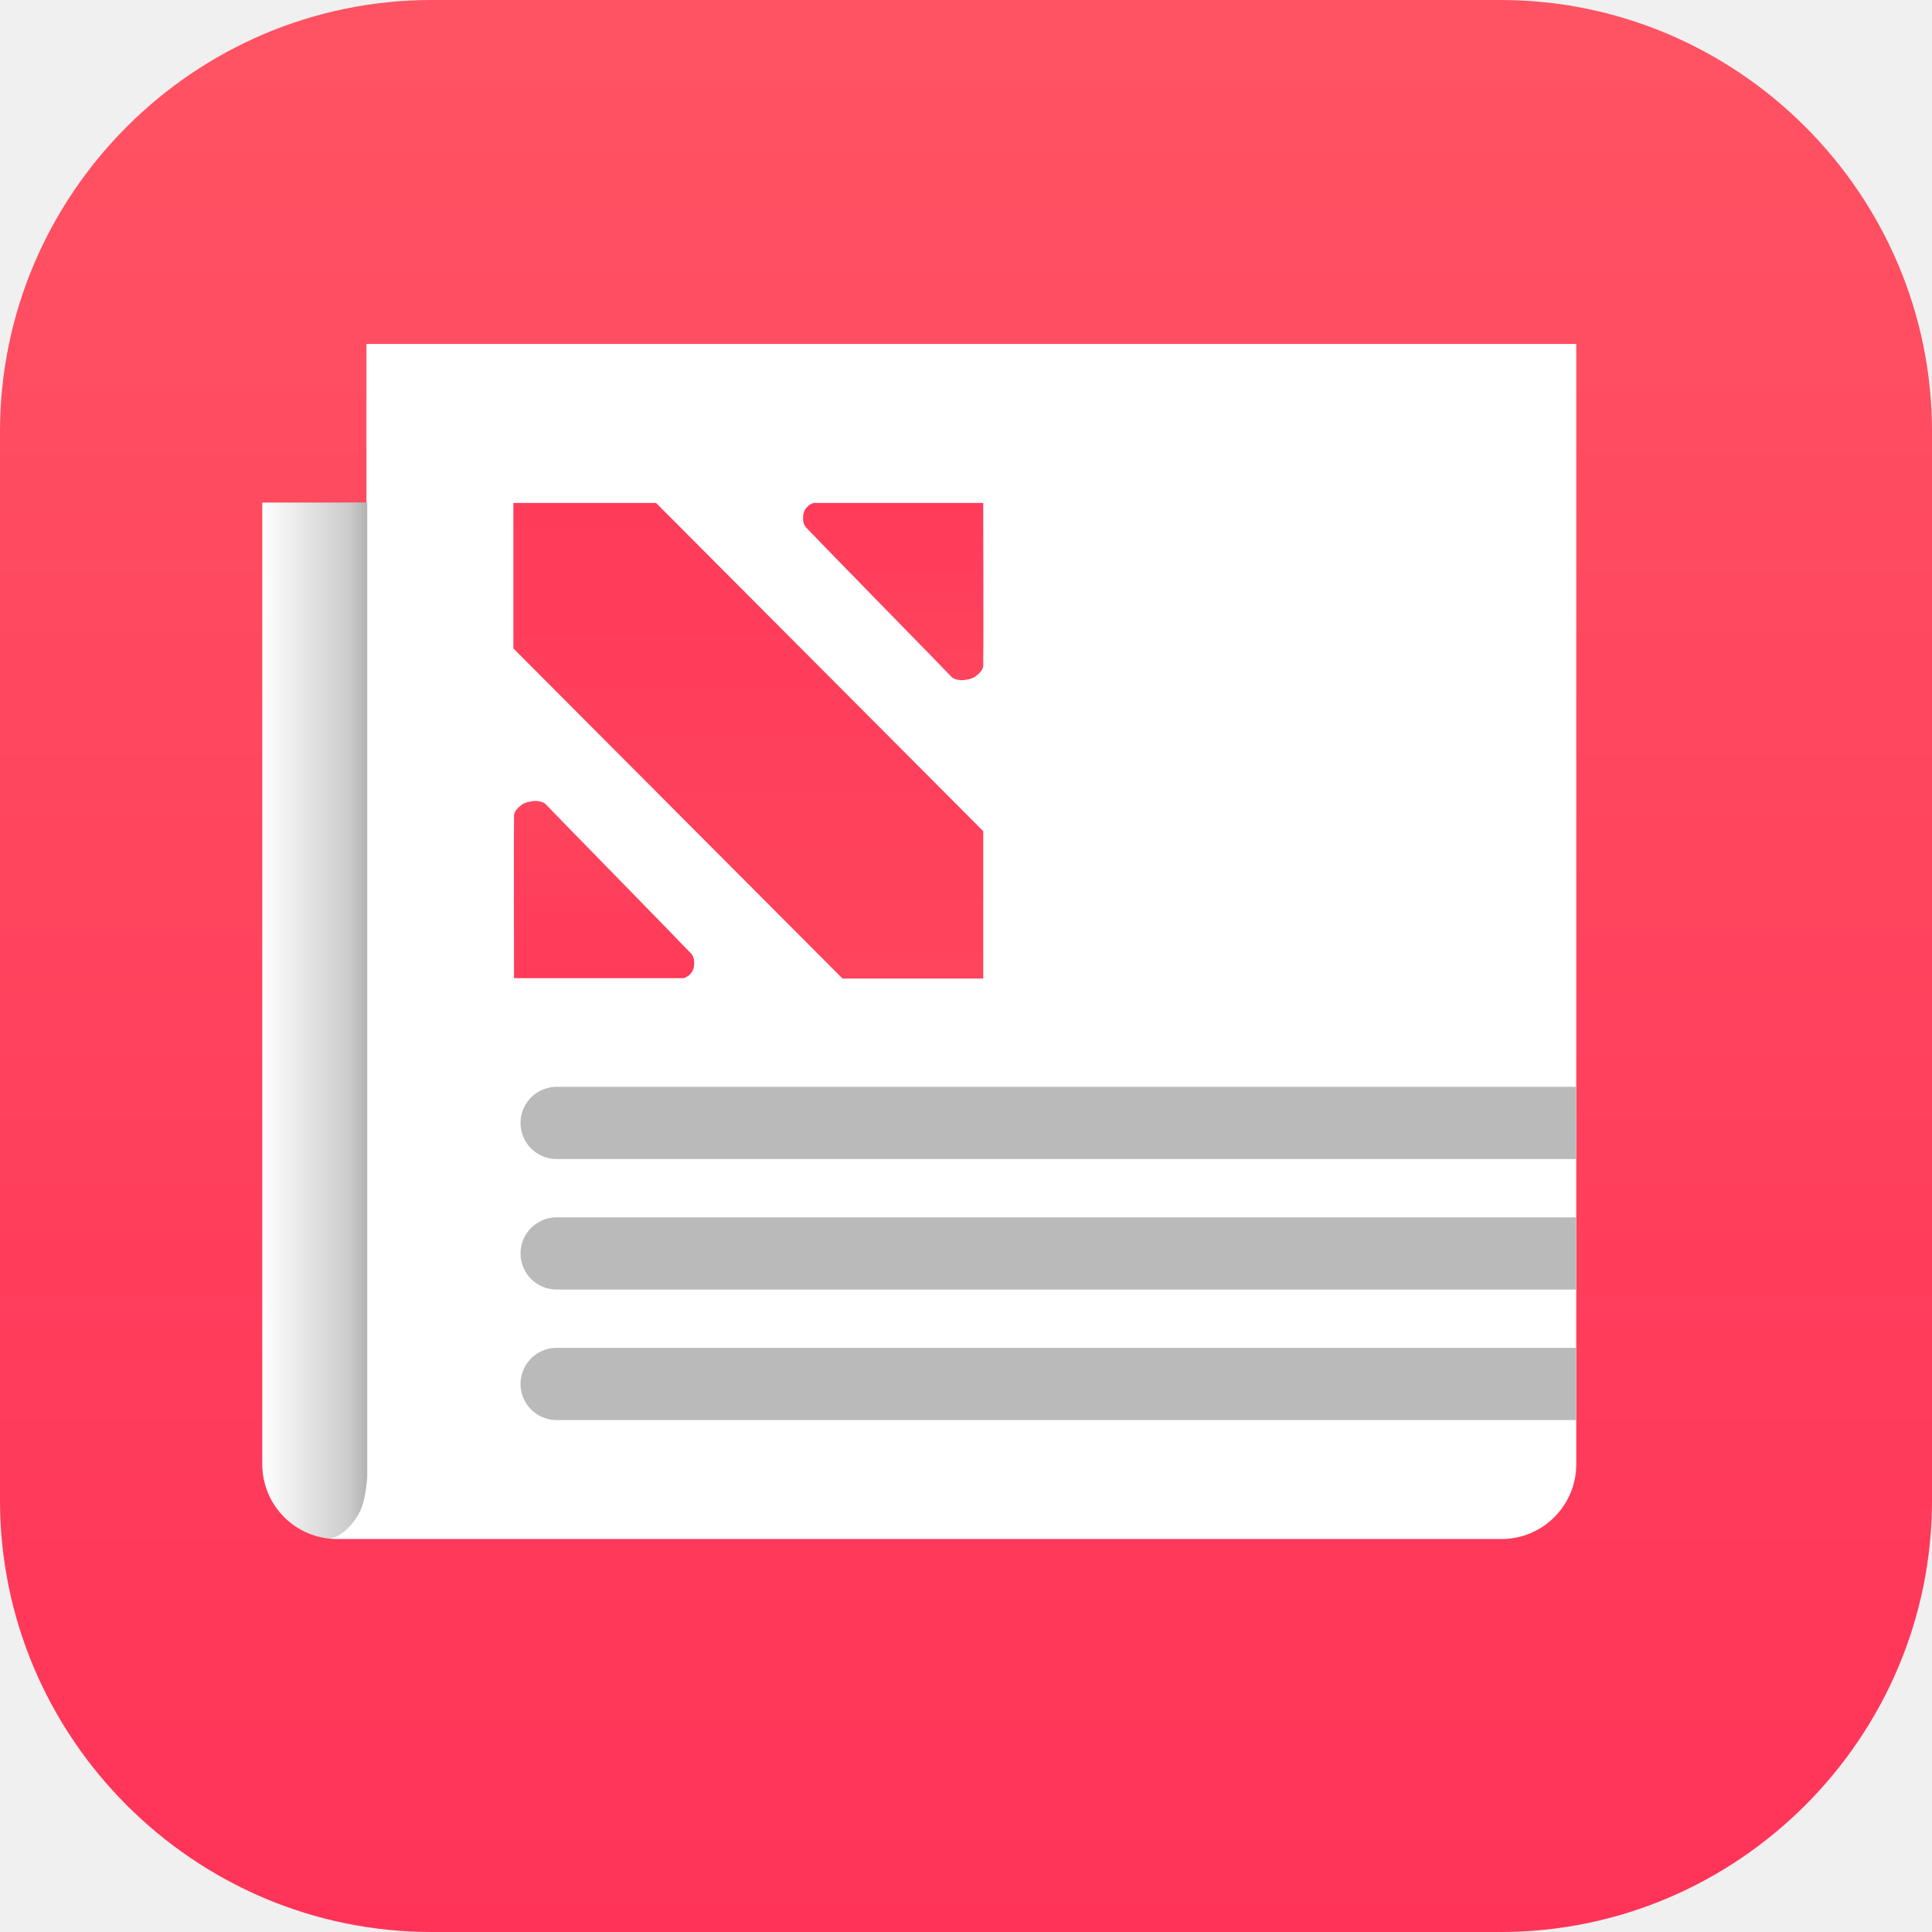
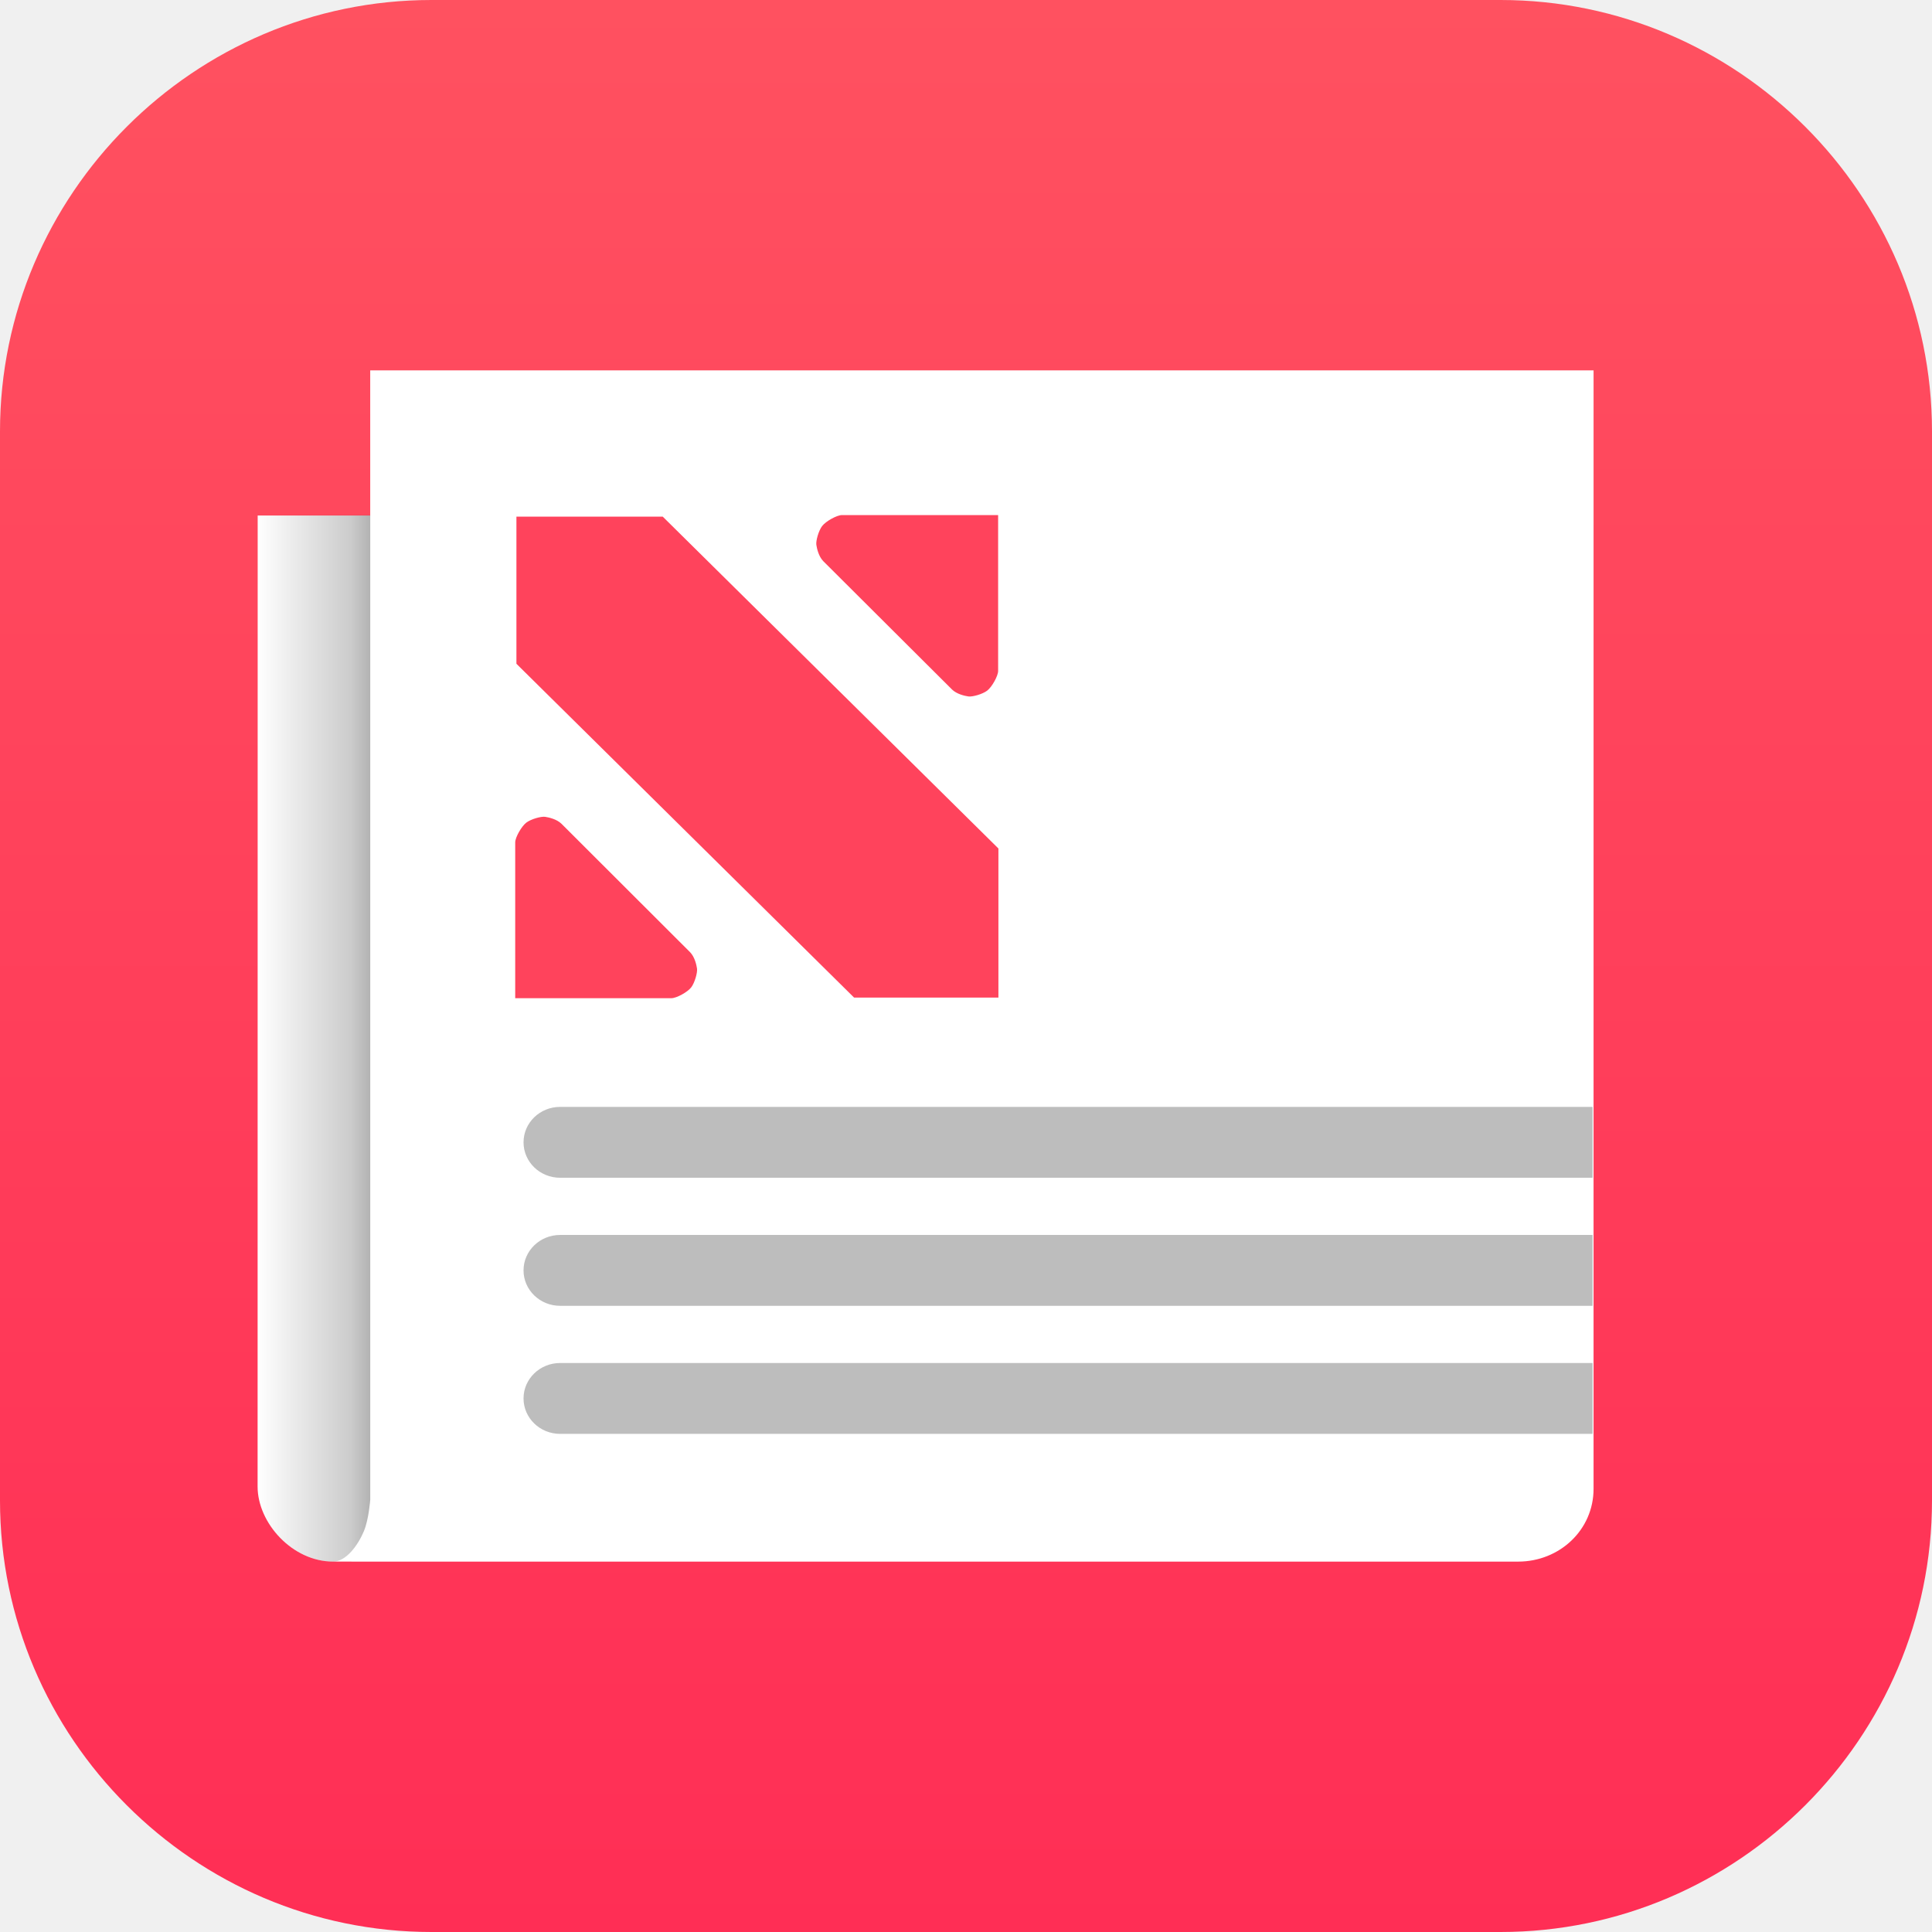
<svg xmlns="http://www.w3.org/2000/svg" xmlns:xlink="http://www.w3.org/1999/xlink" viewBox="0 0 300 300">
  <defs>
    <path id="a" d="M233 300H67c-36.85 0-67-30.15-67-67V67C0 30.15 30.15 0 67 0h166c36.85 0 67 30.15 67 67v166c0 36.85-30.15 67-67 67z" />
  </defs>
  <clipPath id="b">
    <use xlink:href="#a" overflow="visible" />
  </clipPath>
  <linearGradient id="c" gradientUnits="userSpaceOnUse" x1="150" x2="150" y2="300">
-     <stop offset="0" stop-color="#ff5363" />
-     <stop offset="1" stop-color="#ff3358" />
+     <stop offset="0" stop-color="#ff5160" />
+     <stop offset="1" stop-color="#ff2e55" />
  </linearGradient>
  <path clip-path="url(#b)" fill="url(#c)" d="M-.002 0h300.004v300H-.002z" />
-   <path d="M56.9 53.405v24.636H40.726v149.324c0 6.414 5.199 11.613 11.613 11.613h180.81c6.414 0 11.613-5.199 11.613-11.613V53.405H56.9z" clip-path="url(#b)" fill="#fff" />
-   <linearGradient id="d" gradientUnits="userSpaceOnUse" x1="40.726" y1="158.475" x2="57.021" y2="158.475">
+   <path d="M57.487 57.514V80.05H40.013L40 230.825c0 5.695 5.416 11.658 11.724 11.658l7.762.003h176.249c6.414 0 11.713-4.899 11.713-11.313V57.514H57.487z" clip-path="url(#b)" fill="#fff" />
+   <linearGradient id="d" gradientUnits="userSpaceOnUse" x1="40" y1="161.258" x2="57.491" y2="161.258">
    <stop offset="0" stop-opacity="0" />
    <stop offset=".824" stop-opacity=".2" />
    <stop offset="1" stop-opacity=".3" />
  </linearGradient>
-   <path d="M50.969 238.91c-5.6-.625-10.243-5.555-10.243-11.545V78.041h16.295v151.333s-.206 3.033-.915 4.841c-.857 2.187-3.253 4.695-5.137 4.695z" clip-path="url(#b)" fill="url(#d)" />
-   <g clip-path="url(#b)">
-     <linearGradient id="e" gradientUnits="userSpaceOnUse" x1="87.677" y1="106.898" x2="87.677" y2="134.419" gradientTransform="rotate(180 90.736 129.394)">
-       <stop offset="0" stop-color="#ff3b5a" />
-       <stop offset="1" stop-color="#ff445d" />
-     </linearGradient>
-     <path d="M79.819 126.572c-.05.551 0 25.319 0 25.319h26.356c.8-.27 1.57-.955 1.616-2.137.057-1.471-.497-1.641-1.063-2.292s-21.333-21.855-22.003-22.594c-.188-.207-.865-.535-1.74-.494 0 0-1.308.076-1.986.598-.678.522-1.131 1.056-1.18 1.6z" fill="url(#e)" />
-     <linearGradient id="f" gradientUnits="userSpaceOnUse" x1="138.701" y1="78.1" x2="138.701" y2="105.621">
-       <stop offset="0" stop-color="#ff3b5a" />
-       <stop offset="1" stop-color="#ff445d" />
-     </linearGradient>
-     <path d="M152.677 103.419c.05-.551 0-25.319 0-25.319h-26.356c-.8.27-1.57.955-1.616 2.137-.057 1.471.497 1.641 1.063 2.292s21.333 21.855 22.003 22.594c.188.207.865.535 1.74.494 0 0 1.308-.076 1.986-.598.678-.522 1.131-1.055 1.18-1.6z" fill="url(#f)" />
-     <linearGradient id="g" gradientUnits="userSpaceOnUse" x1="116.199" y1="78.1" x2="116.199" y2="151.955">
-       <stop offset="0" stop-color="#ff3b5a" />
-       <stop offset="1" stop-color="#ff445d" />
-     </linearGradient>
-     <path fill="url(#g)" d="M101.872 78.1H79.721v22.593l51.107 51.262h21.849v-22.894z" />
+   <path d="M51.724 242.483c-5.984 0-11.724-5.609-11.724-11.658V80.034h17.492v152.82s-.221 3.062-.982 4.889c-.92 2.207-2.763 4.74-4.786 4.74z" clip-path="url(#b)" fill="url(#d)" />
+   <g clip-path="url(#b)" fill="#ff435c">
+     <path d="M154.989 79.982s-23.661.002-24.252 0c-.793-.003-2.519.966-3.077 1.703-.558.737-.989 2.311-.898 2.916.089.591.356 1.788 1.069 2.53.348.362 19.651 19.601 20.008 19.944.741.713 1.938.98 2.53 1.068.606.091 2.18-.34 2.916-.898.737-.558 1.708-2.284 1.705-3.077-.003-.591-.001-24.186-.001-24.186zM80.001 154.998s23.658-.001 24.249.001c.793.003 2.523-.947 3.082-1.683.559-.736.991-2.31.901-2.916-.088-.591-.354-1.789-1.066-2.531a13929.52 13929.52 0 0 0-19.989-19.962c-.741-.713-1.938-.981-2.529-1.071-.605-.092-2.18.338-2.917.895-.737.557-1.732 2.282-1.73 3.076l-.001 24.191zM102.913 80.227H80.19v22.843l52.429 51.831h22.415v-23.148z" />
  </g>
-   <g clip-path="url(#b)" fill="#bababa">
-     <path d="M86.433 168.761a5.607 5.607 0 1 0 0 11.214h158.328v-11.214H86.433zM80.826 194.635a5.607 5.607 0 0 0 5.607 5.607h158.328v-11.214H86.433a5.607 5.607 0 0 0-5.607 5.607zM80.826 214.901a5.607 5.607 0 0 0 5.607 5.607h158.328v-11.214H86.433a5.607 5.607 0 0 0-5.607 5.607z" />
+   <g clip-path="url(#b)" fill="#bdbdbd">
+     <path d="M86.972 171.878c-3.136 0-5.678 2.463-5.678 5.502s2.542 5.502 5.678 5.502h160.322v-11.003H86.972zM81.294 197.264c0 3.038 2.542 5.502 5.678 5.502h160.322v-11.003H86.972c-3.136 0-5.678 2.463-5.678 5.501zM81.294 217.149c0 3.038 2.542 5.502 5.678 5.502h160.322v-11.003H86.972c-3.136-.001-5.678 2.462-5.678 5.501z" />
  </g>
</svg>
